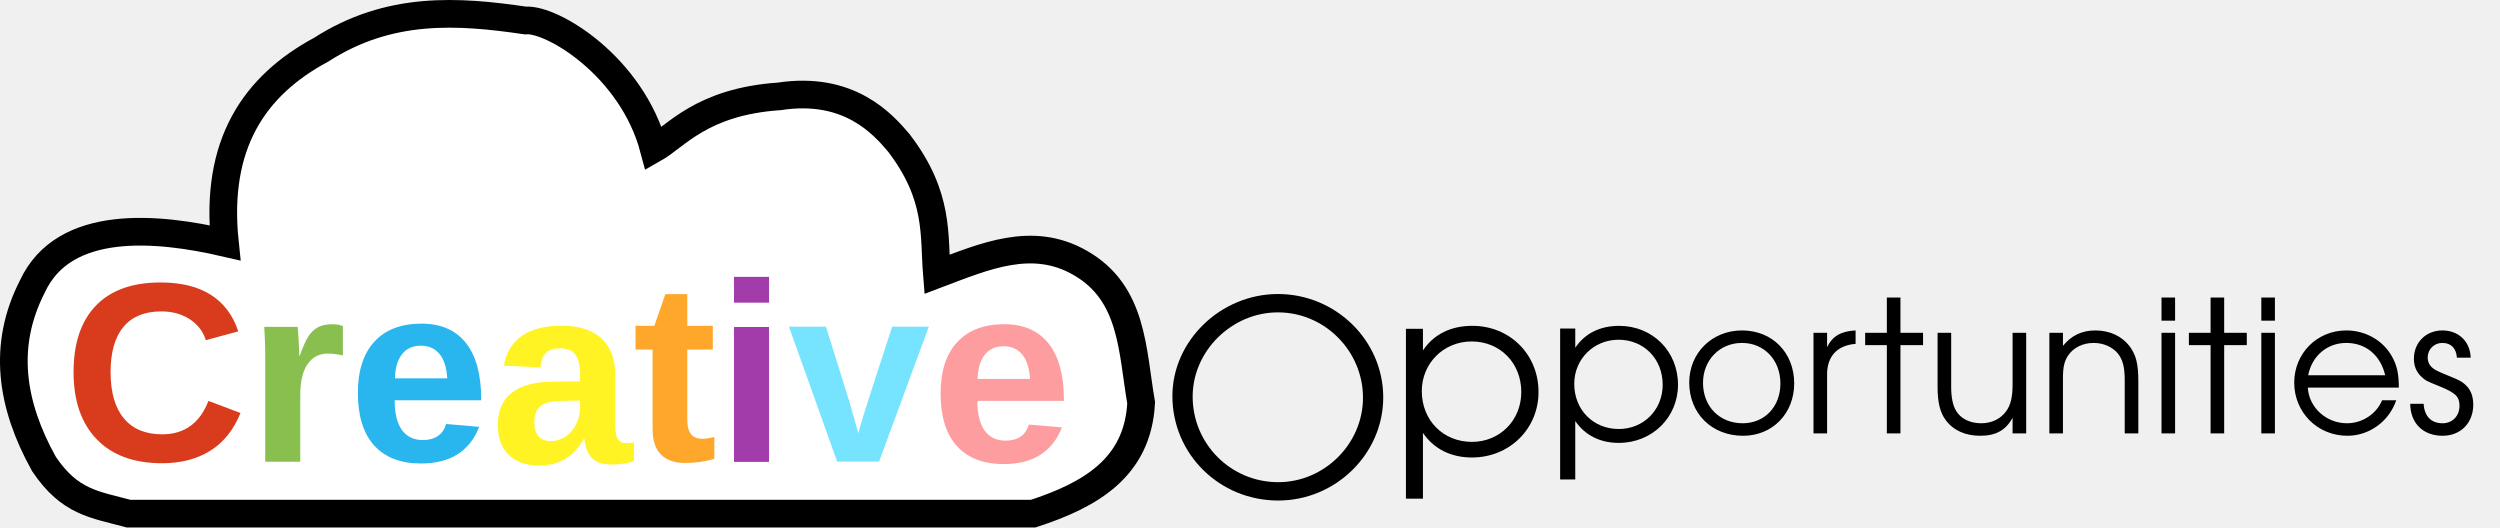
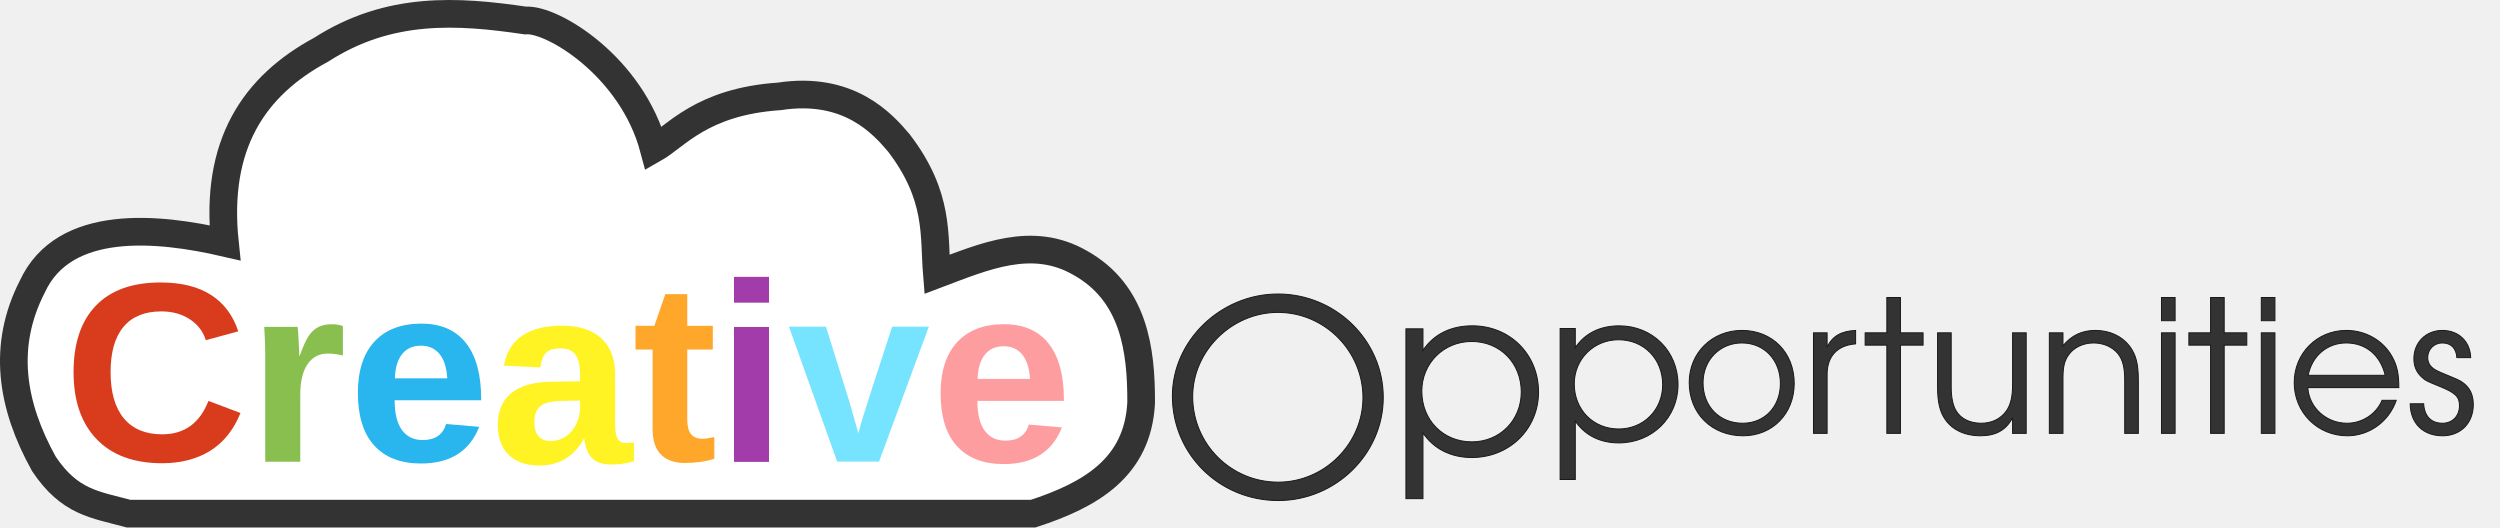
<svg xmlns="http://www.w3.org/2000/svg" width="2447.88" height="516.479" id="svg2" version="1.1">
  <defs id="defs4">
    </defs>
  <g id="layer1" transform="translate(-16.35514,-52.29049)">
-     <path style="fill:#ffffff;fill-opacity:1;stroke:#000000;stroke-width:27.1;stroke-linecap:butt;stroke-linejoin:miter;stroke-miterlimit:4;stroke-opacity:1;stroke-dasharray:none" d="m 142.286,555.219 885.714,0 c 56.118,-18.293 102.427,-44.994 105.714,-108.571 -8.922,-51.253 -7.668,-107.595 -60,-137.143 -46.667,-26.689 -93.333,-6.207 -140,11.429 -3.139,-38.202 2.82,-76.213 -37.143,-128.571 C 880.646,173.456 847.466,136.251 779.429,146.648 703.148,151.836 678.208,185.895 656.571,198.076 635.073,117.064 556.643,70.103 530.857,72.362 c -66.667,-9.747 -133.333,-14.201 -200,28.571 C 264.951,136.385 226.426,193.741 236.571,290.033 171.639,275.036 79.166,265.414 48,332.89 18.376,390.81 27.197,448.729 59.428,506.648 c 25.283,37.575 49.334,39.562 82.857,48.571 z" id="path2996" />
+     <path style="fill:#ffffff;fill-opacity:1;stroke:#333333;stroke-width:27.1;stroke-linecap:butt;stroke-linejoin:miter;stroke-miterlimit:4;stroke-opacity:1;stroke-dasharray:none" d="m 142.286,555.219 885.714,0 c 56.118,-18.293 102.427,-44.994 105.714,-108.571 0.224,-51.253 -6.711,-107.595 -60,-137.143 -46.667,-26.689 -93.333,-6.207 -140,11.429 -3.139,-38.202 2.82,-76.213 -37.143,-128.571 C 880.646,173.456 847.466,136.251 779.429,146.648 703.148,151.836 678.208,185.895 656.571,198.076 635.073,117.064 556.643,70.103 530.857,72.362 c -66.667,-9.747 -133.333,-14.201 -200,28.571 C 264.951,136.385 226.426,193.741 236.571,290.033 171.639,275.036 79.166,265.414 48,332.89 18.376,390.81 27.197,448.729 59.428,506.648 c 25.283,37.575 49.334,39.562 82.857,48.571 z" id="path2996" />
    <text xml:space="preserve" style="font-size:200px;font-style:normal;font-variant:normal;font-weight:bold;font-stretch:normal;line-height:125%;letter-spacing:0px;word-spacing:0px;fill:#d83c1c;fill-opacity:1;stroke:none;font-family:Vemana2000;-inkscape-font-specification:Vemana2000 Bold" x="78.126" y="503.432" id="text4279">
      <tspan x="78.126" y="503.432" id="tspan4281">
        <tspan x="78.126" y="503.432" style="font-size:250px;fill:#d83c1c;font-family:Liberation Sans;-inkscape-font-specification:Liberation Sans Bold" id="tspan4283">C</tspan>
      </tspan>
    </text>
    <text xml:space="preserve" style="font-size:200px;font-style:normal;font-variant:normal;font-weight:bold;font-stretch:normal;line-height:125%;letter-spacing:0px;word-spacing:0px;fill:#89bf4f;fill-opacity:1;stroke:none;font-family:Vemana2000;-inkscape-font-specification:Vemana2000 Bold" x="258.591" y="504.422" id="text4273">
      <tspan x="258.591" y="504.422" id="tspan4275">
        <tspan x="258.591" y="504.422" style="font-size:250px;fill:#89bf4f;font-family:Liberation Sans;-inkscape-font-specification:Liberation Sans Bold" id="tspan4277">r</tspan>
      </tspan>
    </text>
    <text xml:space="preserve" style="font-size:200px;font-style:normal;font-variant:normal;font-weight:bold;font-stretch:normal;line-height:125%;letter-spacing:0px;word-spacing:0px;fill:#fea72b;fill-opacity:1;stroke:none;font-family:Vemana2000;-inkscape-font-specification:Vemana2000 Bold" x="635.579" y="503.398" id="text4267">
      <tspan x="635.579" y="503.398" id="tspan4269">
        <tspan x="635.579" y="503.398" style="font-size:250px;fill:#fea72b;font-family:Liberation Sans;-inkscape-font-specification:Liberation Sans Bold" id="tspan4271">t</tspan>
      </tspan>
    </text>
    <text xml:space="preserve" style="font-size:200px;font-style:normal;font-variant:normal;font-weight:bold;font-stretch:normal;line-height:125%;letter-spacing:0px;word-spacing:0px;fill:#fff324;fill-opacity:1;stroke:none;font-family:Vemana2000;-inkscape-font-specification:Vemana2000 Bold" x="496.436" y="505.684" id="text4261">
      <tspan x="496.436" y="505.684" id="tspan4263">
        <tspan x="496.436" y="505.684" style="font-size:250px;fill:#fff324;font-family:Liberation Sans;-inkscape-font-specification:Liberation Sans Bold" id="tspan4265">a</tspan>
      </tspan>
    </text>
    <text xml:space="preserve" style="font-size:200px;font-style:normal;font-variant:normal;font-weight:bold;font-stretch:normal;line-height:125%;letter-spacing:0px;word-spacing:0px;fill:#76e4ff;fill-opacity:1;stroke:none;font-family:Vemana2000;-inkscape-font-specification:Vemana2000 Bold" x="787.864" y="504.255" id="text4255">
      <tspan x="787.864" y="504.255" id="tspan4257">
        <tspan x="787.864" y="504.255" style="font-size:250px;fill:#76e4ff;font-family:Liberation Sans;-inkscape-font-specification:Liberation Sans Bold" id="tspan4259">v</tspan>
      </tspan>
    </text>
    <text xml:space="preserve" style="font-size:200px;font-style:normal;font-variant:normal;font-weight:bold;font-stretch:normal;line-height:125%;letter-spacing:0px;word-spacing:0px;fill:#fe9da0;fill-opacity:1;stroke:none;font-family:Vemana2000;-inkscape-font-specification:Vemana2000 Bold" x="927.579" y="504.255" id="text4249">
      <tspan x="927.579" y="504.255" id="tspan4251">
        <tspan x="927.579" y="504.255" style="font-size:250px;fill:#fe9da0;font-family:Liberation Sans;-inkscape-font-specification:Liberation Sans Bold" id="tspan4253">e</tspan>
      </tspan>
    </text>
    <text xml:space="preserve" style="font-size:200px;font-style:normal;font-variant:normal;font-weight:bold;font-stretch:normal;line-height:125%;letter-spacing:0px;word-spacing:0px;fill:#a23caa;fill-opacity:1;stroke:none;font-family:Vemana2000;-inkscape-font-specification:Vemana2000 Bold" x="717.579" y="504.541" id="text4243">
      <tspan x="717.579" y="504.541" id="tspan4245">
        <tspan x="717.579" y="504.541" style="font-size:250px;fill:#a23caa;font-family:Liberation Sans;-inkscape-font-specification:Liberation Sans Bold" id="tspan4247">i</tspan>
      </tspan>
    </text>
    <text xml:space="preserve" style="font-size:200px;font-style:normal;font-variant:normal;font-weight:bold;font-stretch:normal;line-height:125%;letter-spacing:0px;word-spacing:0px;fill:#29b5ed;fill-opacity:1;stroke:none;font-family:Vemana2000;-inkscape-font-specification:Vemana2000 Bold" x="357.007" y="503.684" id="text4237">
      <tspan x="357.007" y="503.684" id="tspan4239">
        <tspan x="357.007" y="503.684" style="font-size:250px;fill:#29b5ed;font-family:Liberation Sans;-inkscape-font-specification:Liberation Sans Bold" id="tspan4241">e</tspan>
      </tspan>
    </text>
-     <text xml:space="preserve" style="font-size:264.306px;font-style:normal;font-weight:normal;line-height:125%;letter-spacing:0px;word-spacing:0px;fill:#000000;fill-opacity:1;stroke:none;font-family:Sans" x="1152.693" y="538.943" id="text4291">
+     <text xml:space="preserve" style="font-size:264.306px;font-style:normal;font-weight:normal;line-height:125%;letter-spacing:0px;word-spacing:0px;fill:#333333;fill-opacity:1;stroke:#1a1a1a;font-family:Sans" x="1152.693" y="538.943" id="text4291">
      <tspan x="1152.693" y="538.943" id="tspan4293">
-         <tspan x="1152.693" y="538.943" style="font-variant:normal;font-stretch:normal;font-family:URW Gothic L;-inkscape-font-specification:URW Gothic L Book" id="tspan4295">O</tspan>
+         <tspan x="1152.693" y="538.943" style="font-variant:normal;font-stretch:normal;font-family:URW Gothic L;-inkscape-font-specification:URW Gothic L Book;stroke:#1a1a1a;fill:#333333" id="tspan4295">O</tspan>
      </tspan>
    </text>
-     <text xml:space="preserve" style="font-size:225px;font-style:normal;font-weight:normal;line-height:125%;letter-spacing:0px;word-spacing:0px;fill:#000000;fill-opacity:1;stroke:none;font-family:Sans" x="1378.804" y="497.329" id="text4219">
+     <text xml:space="preserve" style="font-size:225px;font-style:normal;font-weight:normal;line-height:125%;letter-spacing:0px;word-spacing:0px;fill:#333333;fill-opacity:1;stroke:#1a1a1a;font-family:Sans" x="1378.804" y="497.329" id="text4219">
      <tspan x="1378.804" y="497.329" id="tspan4221">
-         <tspan x="1378.804" y="497.329" style="font-variant:normal;font-stretch:normal;font-family:URW Gothic L;-inkscape-font-specification:URW Gothic L Book" id="tspan4223">p</tspan>
+         <tspan x="1378.804" y="497.329" style="font-variant:normal;font-stretch:normal;font-family:URW Gothic L;-inkscape-font-specification:URW Gothic L Book;stroke:#1a1a1a;fill:#333333" id="tspan4223">p</tspan>
      </tspan>
    </text>
-     <text xml:space="preserve" style="font-size:200px;font-style:normal;font-variant:normal;font-stretch:normal;line-height:125%;letter-spacing:0px;word-spacing:0px;fill:#000000;fill-opacity:1;stroke:none;font-family:URW Gothic L;-inkscape-font-specification:URW Gothic L Book" x="1531.375" y="483.349" id="text4231">
+     <text xml:space="preserve" style="font-size:200px;font-style:normal;font-variant:normal;font-stretch:normal;line-height:125%;letter-spacing:0px;word-spacing:0px;fill:#333333;fill-opacity:1;stroke:#1a1a1a;font-family:URW Gothic L;-inkscape-font-specification:URW Gothic L Book" x="1531.375" y="483.349" id="text4231">
      <tspan x="1531.375" y="483.349" id="tspan4233">
-         <tspan x="1531.375" y="483.349" style="font-family:URW Gothic L;-inkscape-font-specification:URW Gothic L Book" id="tspan4235">p</tspan>
+         <tspan x="1531.375" y="483.349" style="font-family:URW Gothic L;-inkscape-font-specification:URW Gothic L Book;stroke:#1a1a1a;fill:#333333" id="tspan4235">p</tspan>
      </tspan>
    </text>
-     <text xml:space="preserve" style="font-size:40px;font-style:normal;font-weight:normal;line-height:125%;letter-spacing:0px;word-spacing:0px;fill:#000000;fill-opacity:1;stroke:none;font-family:Sans" x="1662.804" y="476.631" id="text4225">
-       <tspan x="1662.804" y="476.631" id="tspan4227" style="font-size:180px">
-         <tspan x="1662.804" y="476.631" style="font-size:180px;font-variant:normal;font-stretch:normal;font-family:URW Gothic L;-inkscape-font-specification:URW Gothic L Book" id="tspan4229">ortunities</tspan>
+     <text xml:space="preserve" style="font-size:40px;font-style:normal;font-weight:normal;line-height:125%;letter-spacing:0px;word-spacing:0px;fill:#333333;fill-opacity:1;stroke:#1a1a1a;font-family:Sans" x="1662.804" y="476.631" id="text4225">
+       <tspan x="1662.804" y="476.631" id="tspan4227" style="font-size:180px;stroke:#1a1a1a;fill:#333333">
+         <tspan x="1662.804" y="476.631" style="font-size:180px;font-variant:normal;font-stretch:normal;font-family:URW Gothic L;-inkscape-font-specification:URW Gothic L Book;stroke:#1a1a1a;fill:#333333" id="tspan4229">ortunities</tspan>
      </tspan>
    </text>
  </g>
</svg>
